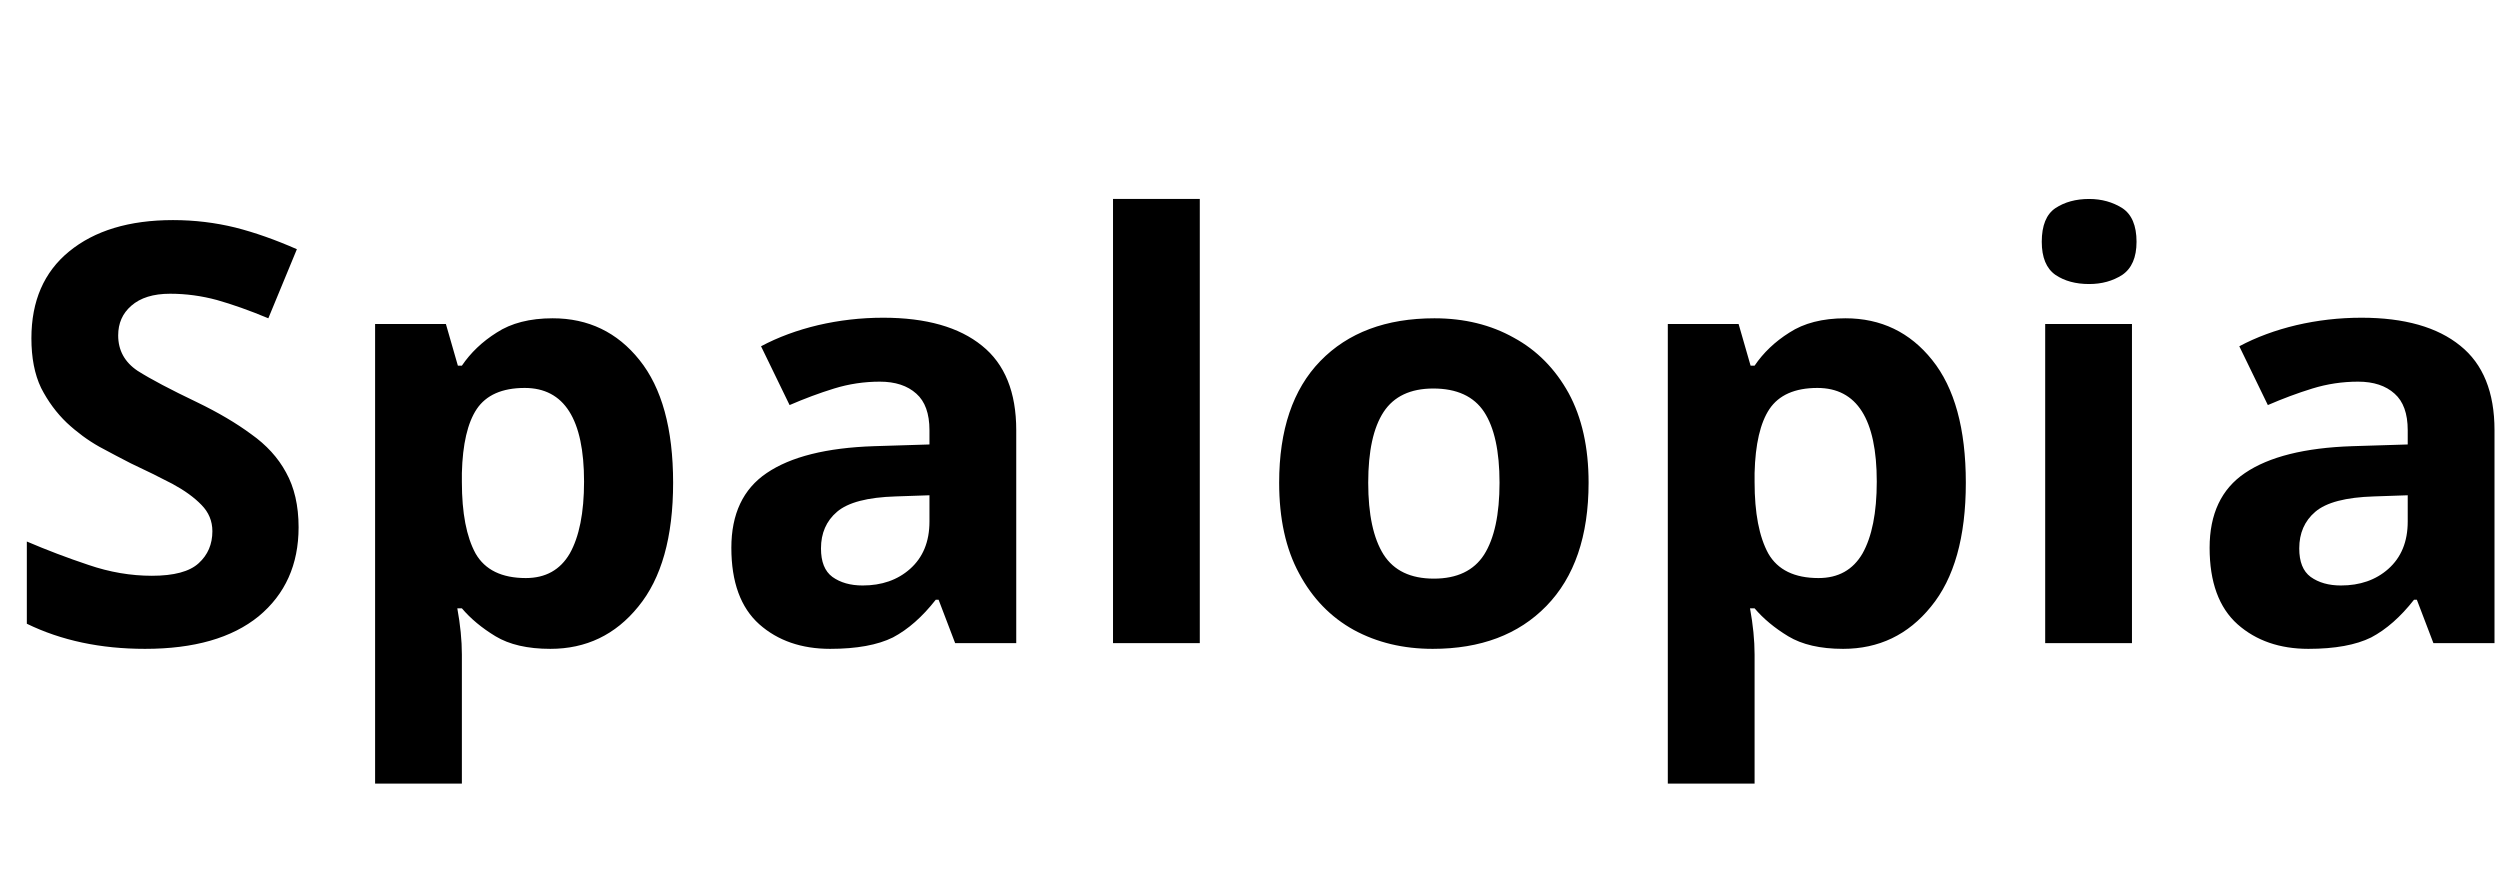
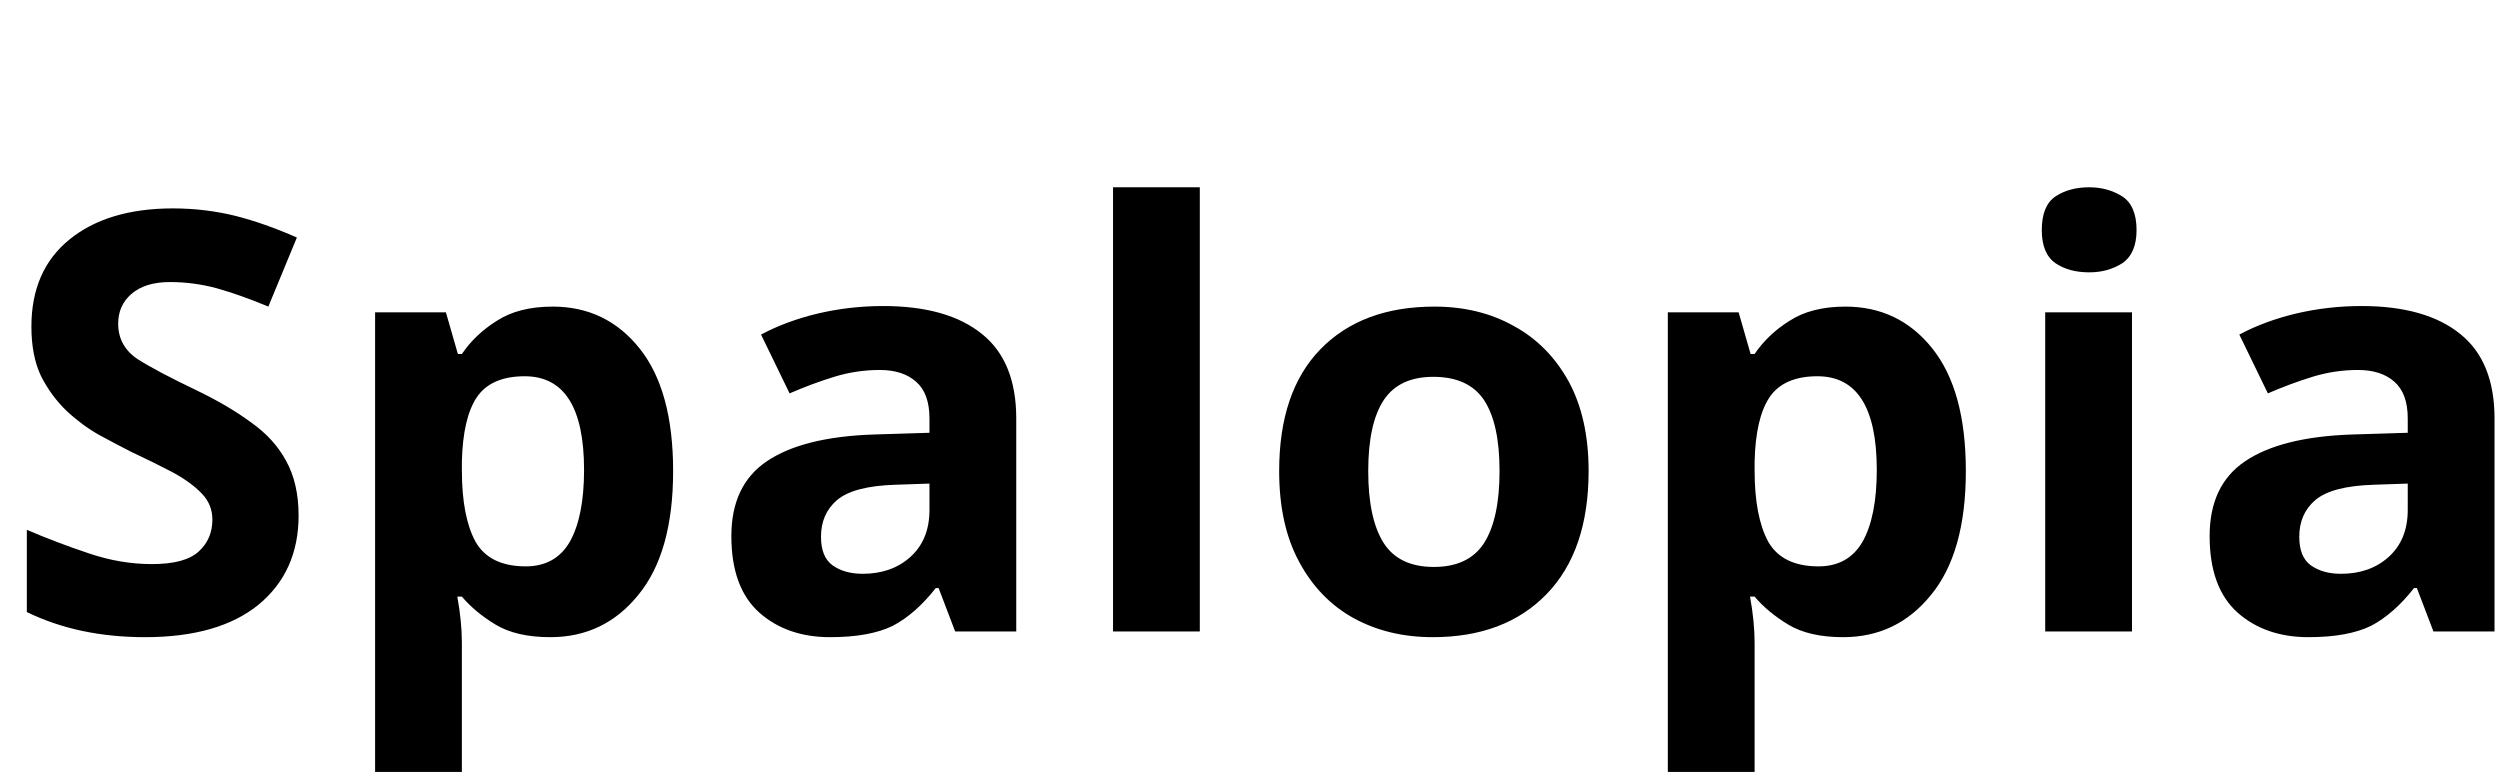
- <svg xmlns="http://www.w3.org/2000/svg" viewBox="0 0 68.42 24" role="img" aria-label="Spalopia" fill="currentColor">
-   <text x="0" y="17.6" font-family="Geist, ui-sans-serif, system-ui, sans-serif" font-size="16" font-weight="600" letter-spacing="0.2" textLength="68.42" lengthAdjust="spacingAndGlyphs">Spalopia</text>
+ <svg xmlns="http://www.w3.org/2000/svg" viewBox="0 0 77.31 24" role="img" aria-label="Spalopia" fill="currentColor">
+   <g transform="scale(1.129944) translate(0 -0.32)">
+     <text x="0" y="17.6" font-family="Geist, ui-sans-serif, system-ui, sans-serif" font-size="16" font-weight="600" letter-spacing="0.2" textLength="68.42" lengthAdjust="spacingAndGlyphs">Spalopia</text>
+   </g>
</svg>
